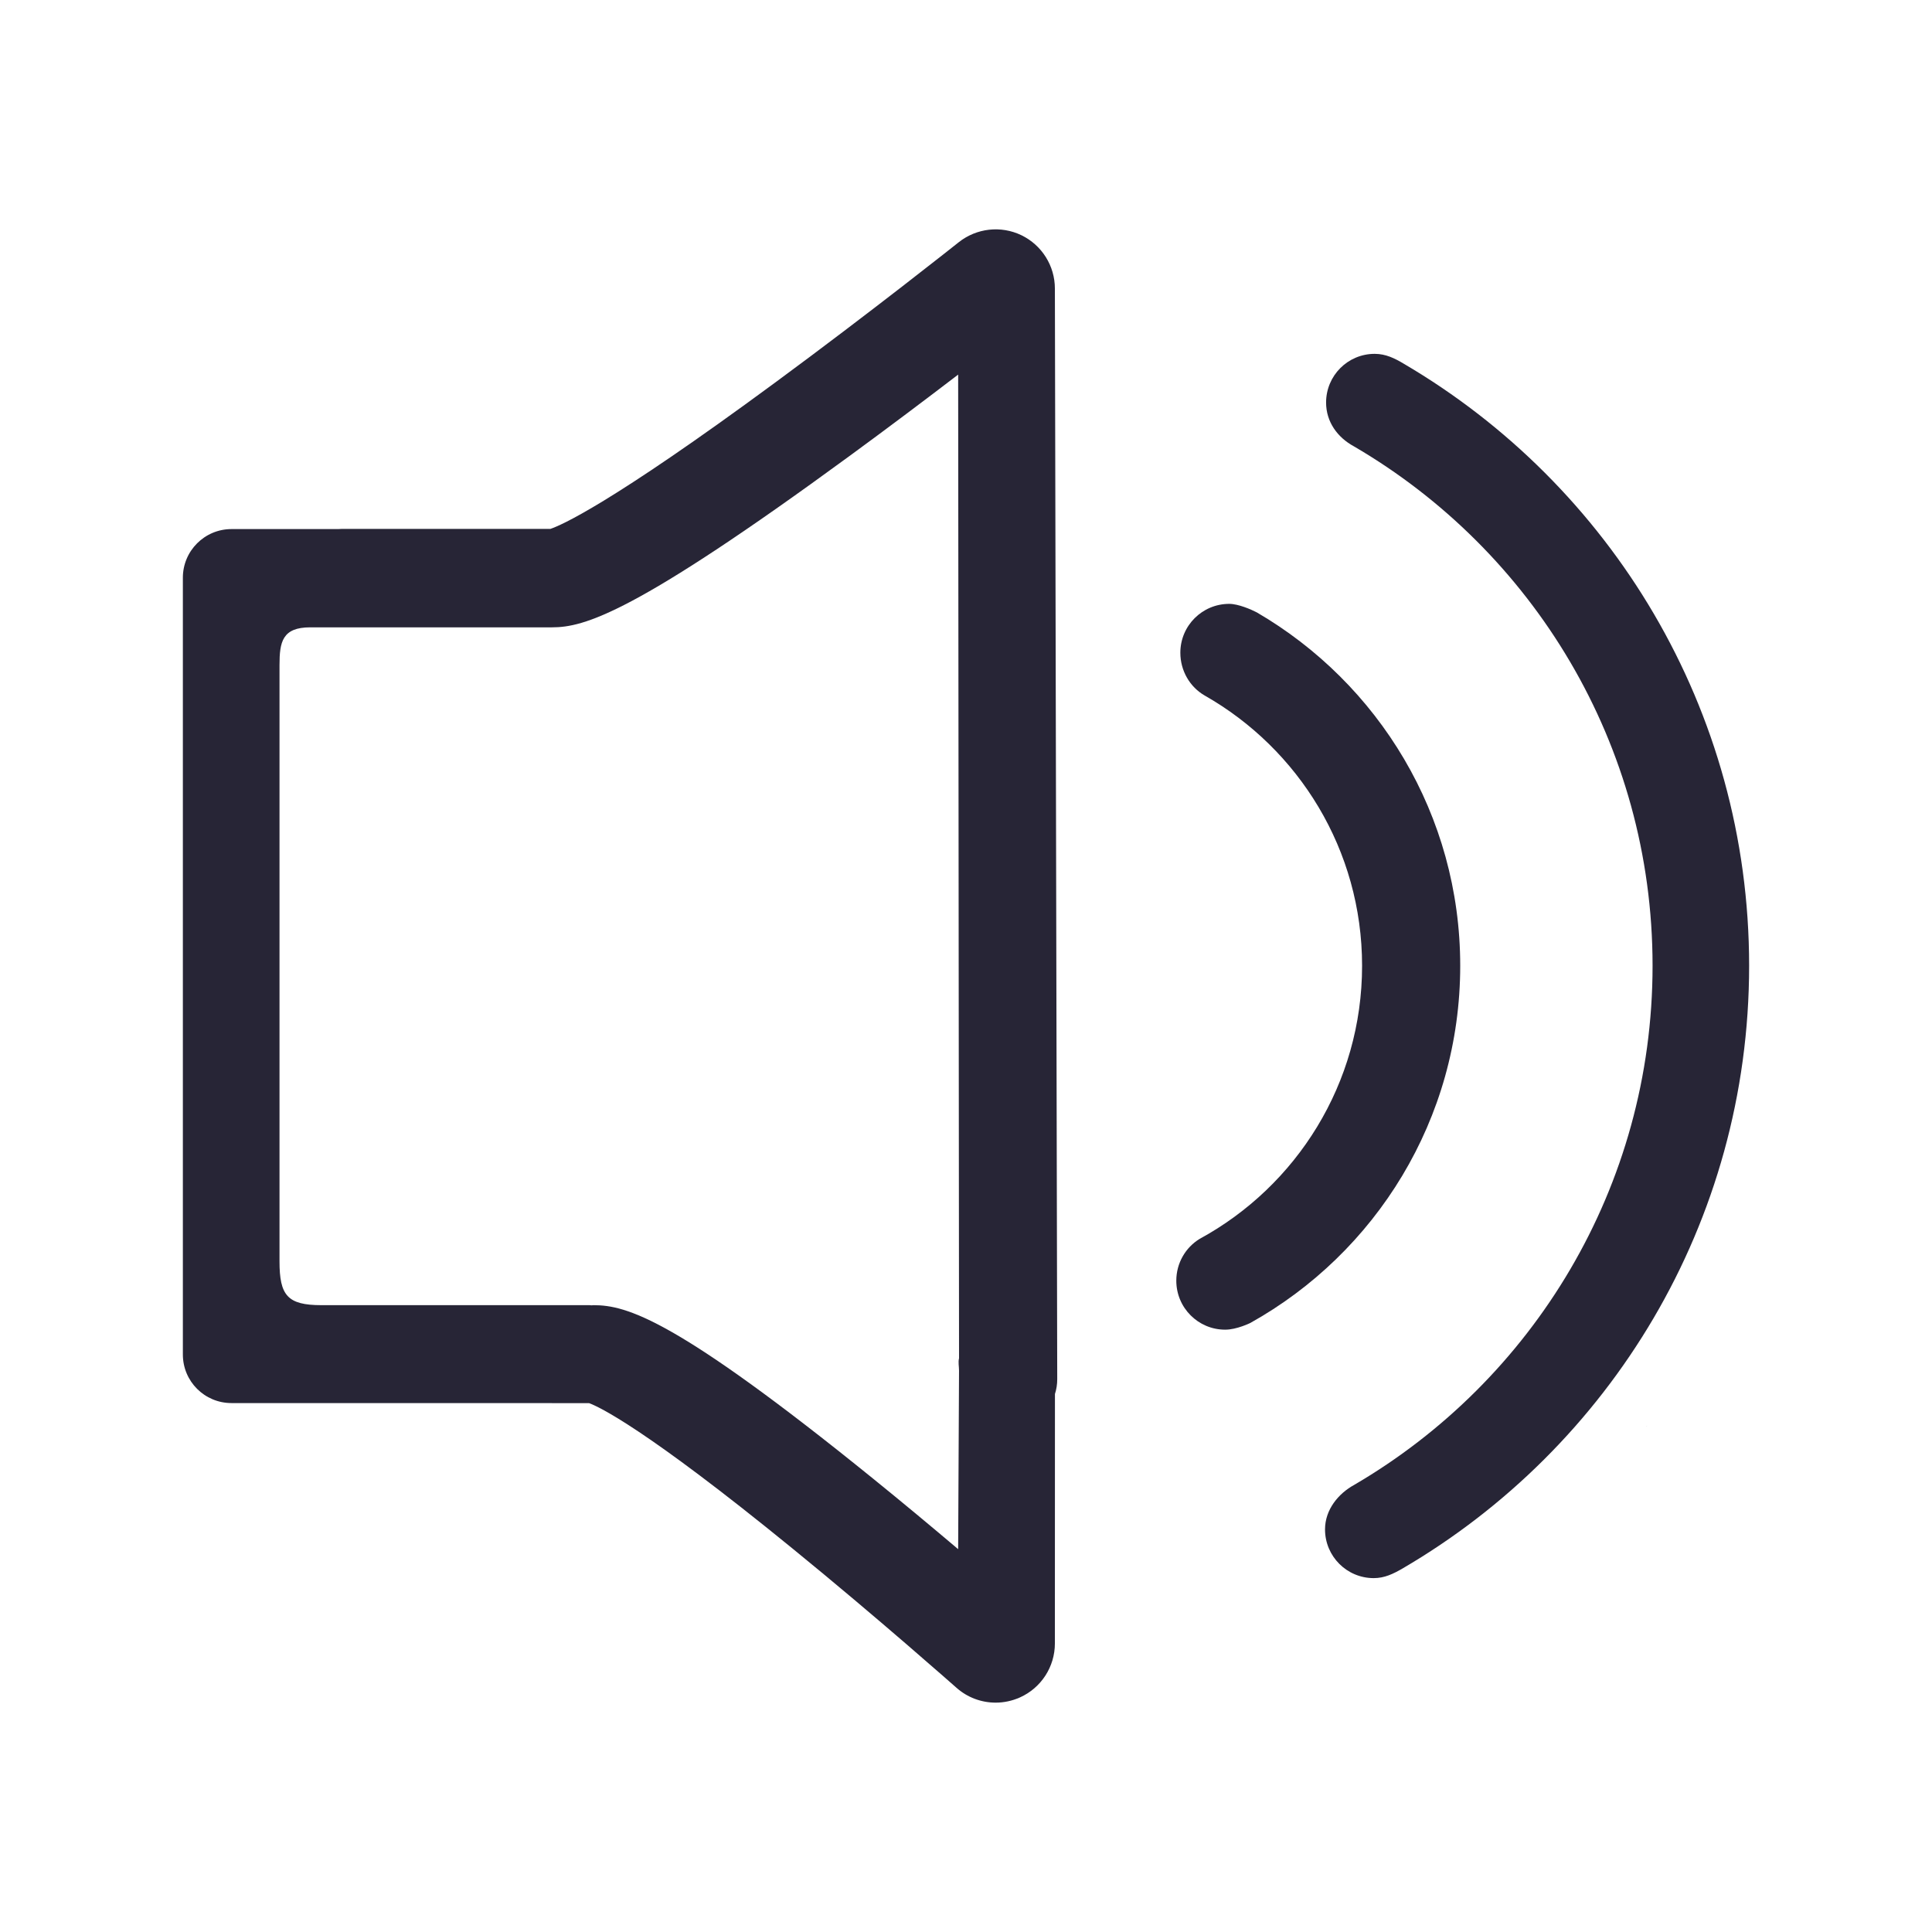
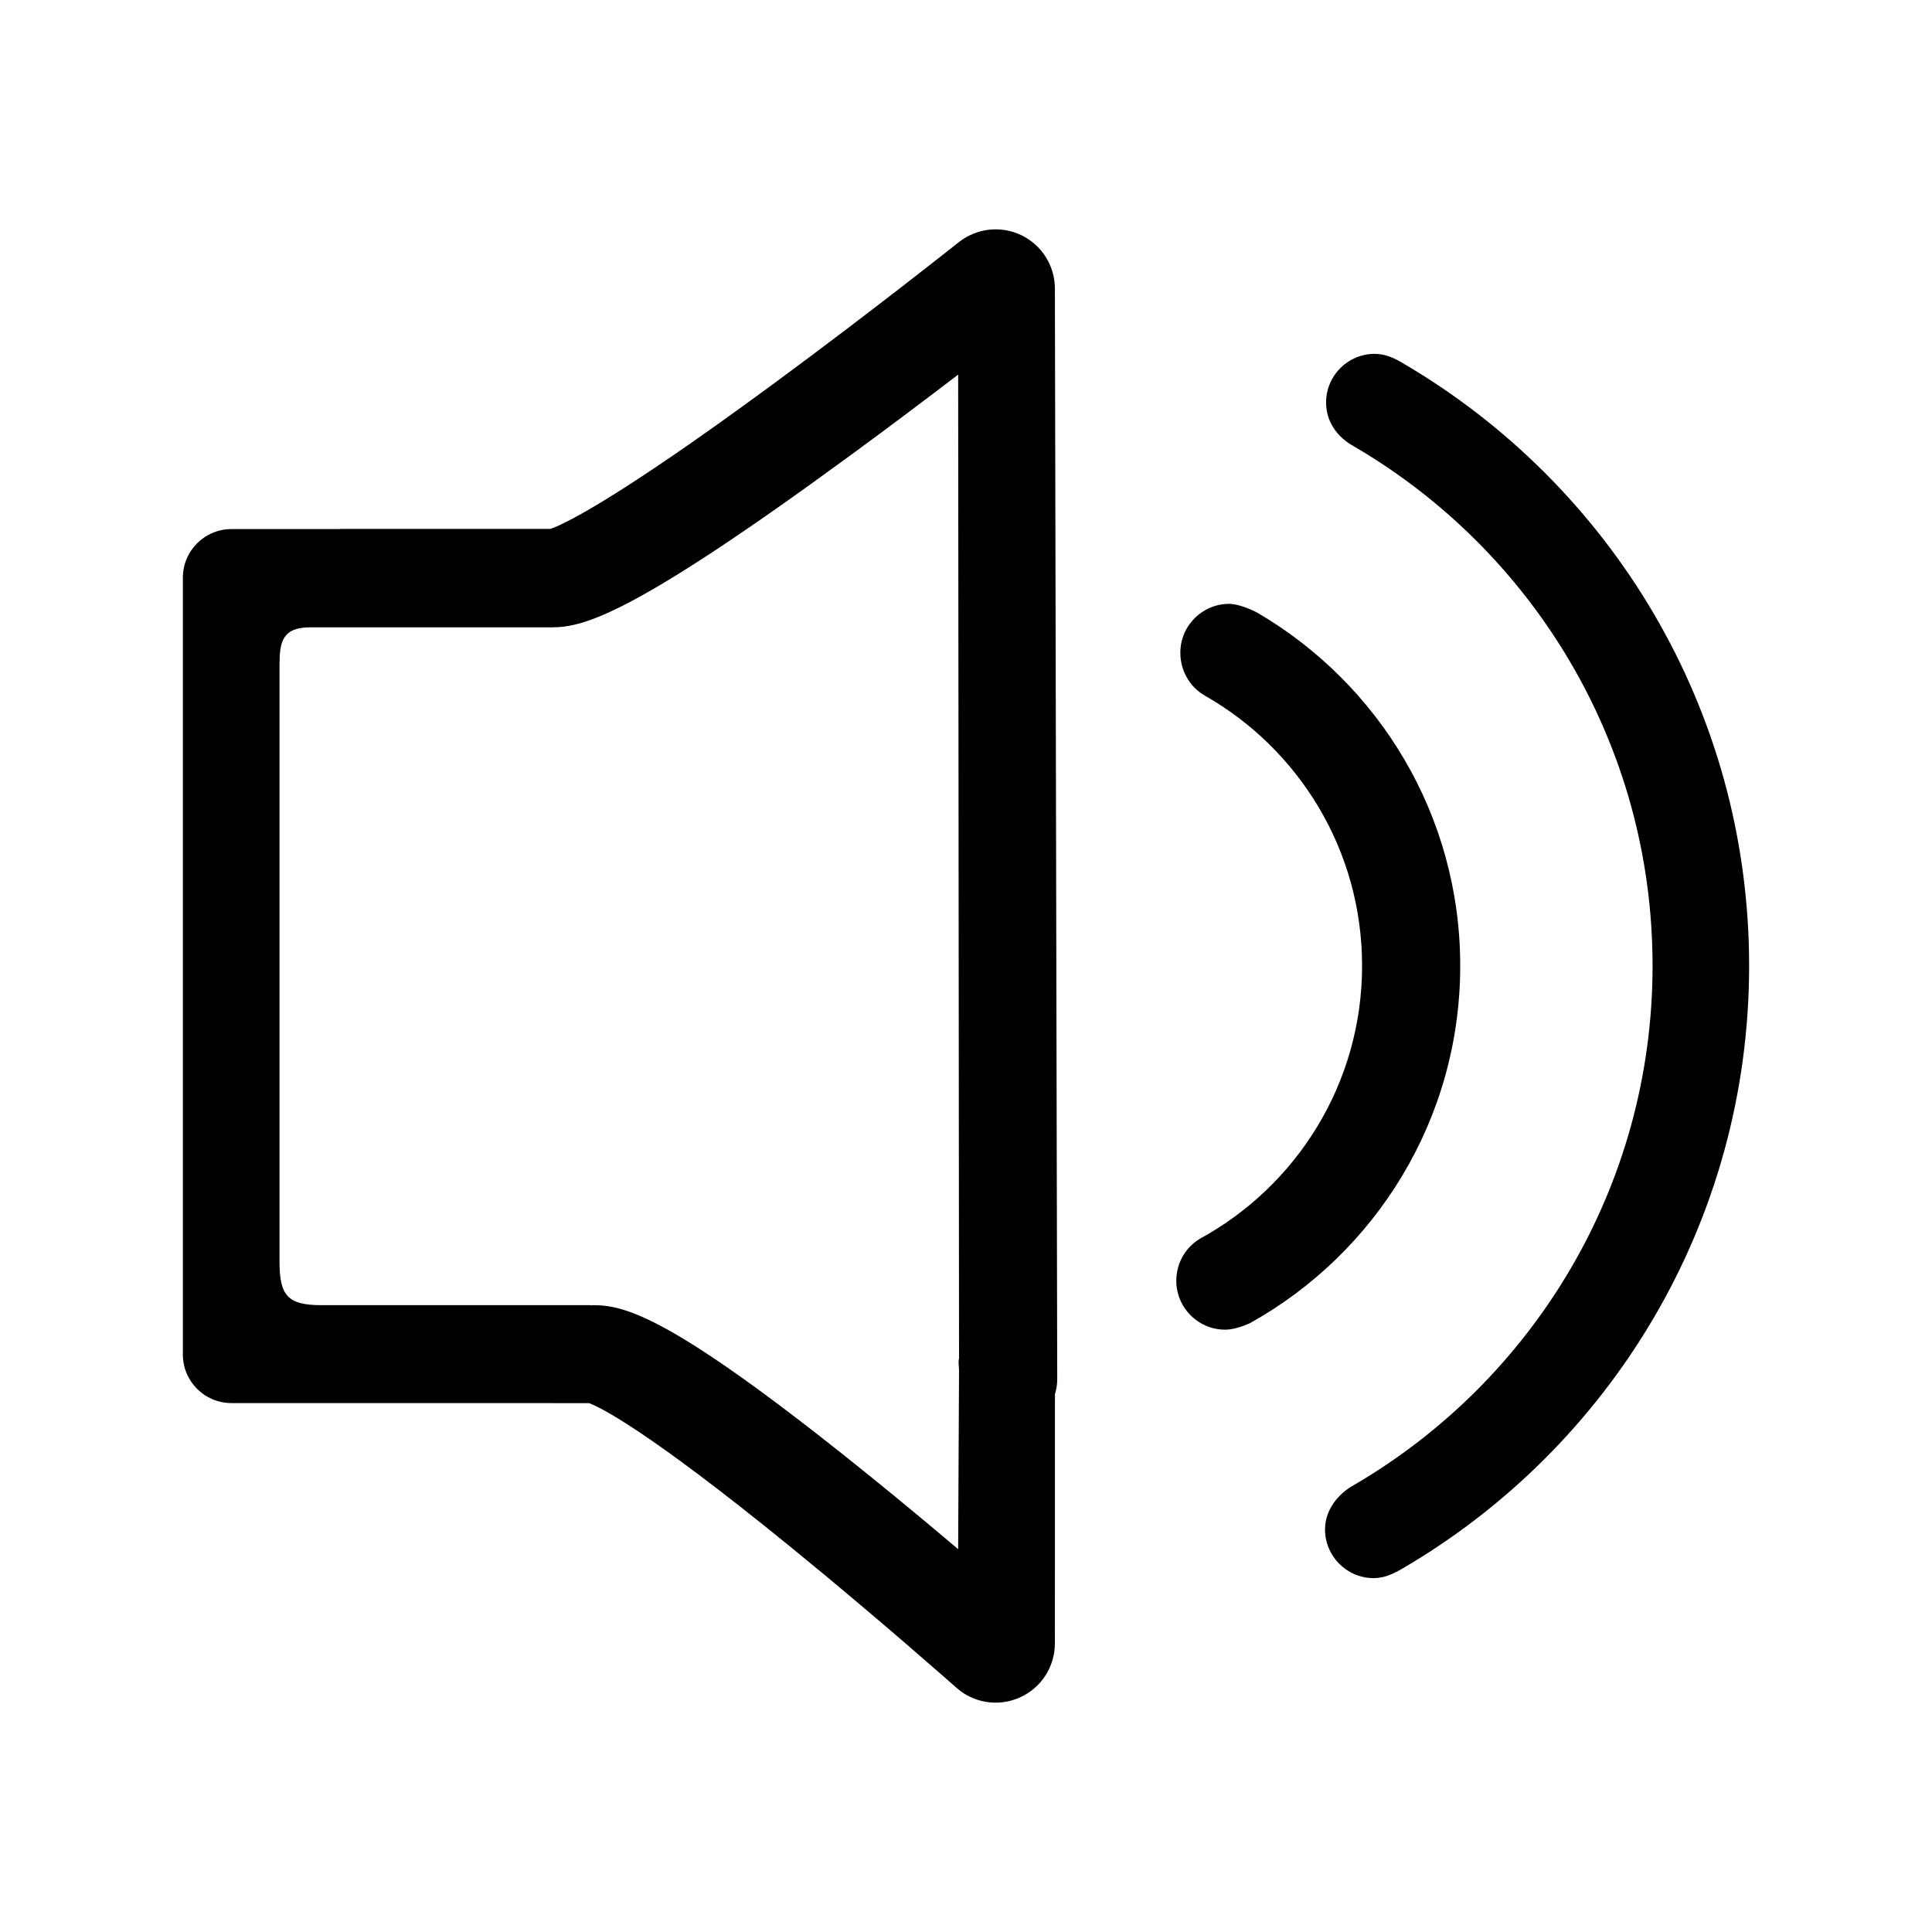
<svg xmlns="http://www.w3.org/2000/svg" t="1684153120106" class="icon" viewBox="0 0 1024 1024" version="1.1" p-id="2451" width="48" height="48">
  <path d="M872.803 755.994 872.864 755.994 872.864 755.625Z" fill="#272536" p-id="2452" />
-   <path d="M744.056 192.799c-4.815-2.89-9.602-5.252-15.443-5.252-14.263 0-25.759 11.559-25.759 25.806 0 10.285 6.089 18.52 14.696 23.195 94.679 55.247 158.344 157.788 158.344 275.304 0 117.424-63.606 219.931-158.159 275.18-8.295 4.538-15.443 13.05-15.443 23.583 0 14.262 11.559 25.82 25.791 25.82 5.716 0 10.253-2.202 15.225-5.063 109.871-64.134 183.764-183.143 183.764-319.52C927.075 375.786 853.495 257.011 744.056 192.799z" fill="#272536" p-id="2453" />
-   <path d="M773.946 511.868c0-79.965-43.344-149.739-107.822-187.29-2.921-1.523-9.786-4.521-14.604-4.521-14.325 0-25.914 11.59-25.914 25.9 0 9.616 5.096 18.177 12.865 22.666 49.839 28.308 83.46 81.83 83.46 143.244 0 62.473-34.802 116.818-86.07 144.751-7.458 4.538-12.397 12.804-12.397 22.188 0 14.325 11.589 25.944 25.882 25.944 6.091 0.032 13.331-3.543 13.331-3.543C729.049 664.172 773.946 593.295 773.946 511.868z" fill="#272536" p-id="2454" />
-   <path d="M541.369 124.672c-10.846-5.22-23.741-3.79-33.215 3.713-0.436 0.358-46.423 36.915-97.196 74.296-88.308 65.081-114.036 75.925-119.257 77.649l-110.619 0c-0.638 0-1.243 0.062-1.88 0.093l-56.505 0c-14.231 0-25.775 11.544-25.775 25.775l0 411.698c0 14.262 11.512 25.762 25.775 25.762l189.511 0.028c5.096 1.865 29.395 13.08 107.761 77 45.614 37.162 86.505 73.486 86.94 73.829 5.841 5.219 13.299 7.92 20.82 7.92 4.349 0 8.73-0.93 12.863-2.765 11.278-5.064 18.518-16.252 18.518-28.62 0 0 0.032-97.257 0.032-132.212 0.808-2.485 1.214-5.128 1.214-7.863 0-2.793-1.245-578.027-1.245-578.027C559.11 140.893 552.214 129.924 541.369 124.672zM508.308 726.471c0 1.494-0.468 94.618-0.468 94.618-13.889-11.746-29.332-24.64-45.24-37.507-104.59-84.702-130.505-91.816-148.03-91.816-0.372 0-0.684 0.091-1.025 0.091s-0.653-0.091-1.025-0.091L170.394 691.765c-18.038 0-22.249-5.129-22.249-23.246L148.146 352.56c0-12.322 1.461-20.058 16.298-20.058l128.066 0c17.09 0 43.316-6.991 157.788-90.84 20.383-14.915 40.331-29.939 57.545-43.114 0 0 0.374 445.208 0.468 521.368C507.779 722.028 508.308 724.235 508.308 726.471z" fill="#272536" p-id="2455" />
+   <path d="M744.056 192.799c-4.815-2.89-9.602-5.252-15.443-5.252-14.263 0-25.759 11.559-25.759 25.806 0 10.285 6.089 18.52 14.696 23.195 94.679 55.247 158.344 157.788 158.344 275.304 0 117.424-63.606 219.931-158.159 275.18-8.295 4.538-15.443 13.05-15.443 23.583 0 14.262 11.559 25.82 25.791 25.82 5.716 0 10.253-2.202 15.225-5.063 109.871-64.134 183.764-183.143 183.764-319.52C927.075 375.786 853.495 257.011 744.056 192.799z" p-id="2453" />
+   <path d="M773.946 511.868c0-79.965-43.344-149.739-107.822-187.29-2.921-1.523-9.786-4.521-14.604-4.521-14.325 0-25.914 11.59-25.914 25.9 0 9.616 5.096 18.177 12.865 22.666 49.839 28.308 83.46 81.83 83.46 143.244 0 62.473-34.802 116.818-86.07 144.751-7.458 4.538-12.397 12.804-12.397 22.188 0 14.325 11.589 25.944 25.882 25.944 6.091 0.032 13.331-3.543 13.331-3.543C729.049 664.172 773.946 593.295 773.946 511.868z" p-id="2454" />
+   <path d="M541.369 124.672c-10.846-5.22-23.741-3.79-33.215 3.713-0.436 0.358-46.423 36.915-97.196 74.296-88.308 65.081-114.036 75.925-119.257 77.649l-110.619 0c-0.638 0-1.243 0.062-1.88 0.093l-56.505 0c-14.231 0-25.775 11.544-25.775 25.775l0 411.698c0 14.262 11.512 25.762 25.775 25.762l189.511 0.028c5.096 1.865 29.395 13.08 107.761 77 45.614 37.162 86.505 73.486 86.94 73.829 5.841 5.219 13.299 7.92 20.82 7.92 4.349 0 8.73-0.93 12.863-2.765 11.278-5.064 18.518-16.252 18.518-28.62 0 0 0.032-97.257 0.032-132.212 0.808-2.485 1.214-5.128 1.214-7.863 0-2.793-1.245-578.027-1.245-578.027C559.11 140.893 552.214 129.924 541.369 124.672zM508.308 726.471c0 1.494-0.468 94.618-0.468 94.618-13.889-11.746-29.332-24.64-45.24-37.507-104.59-84.702-130.505-91.816-148.03-91.816-0.372 0-0.684 0.091-1.025 0.091s-0.653-0.091-1.025-0.091L170.394 691.765c-18.038 0-22.249-5.129-22.249-23.246L148.146 352.56c0-12.322 1.461-20.058 16.298-20.058l128.066 0c17.09 0 43.316-6.991 157.788-90.84 20.383-14.915 40.331-29.939 57.545-43.114 0 0 0.374 445.208 0.468 521.368C507.779 722.028 508.308 724.235 508.308 726.471z" p-id="2455" />
</svg>
